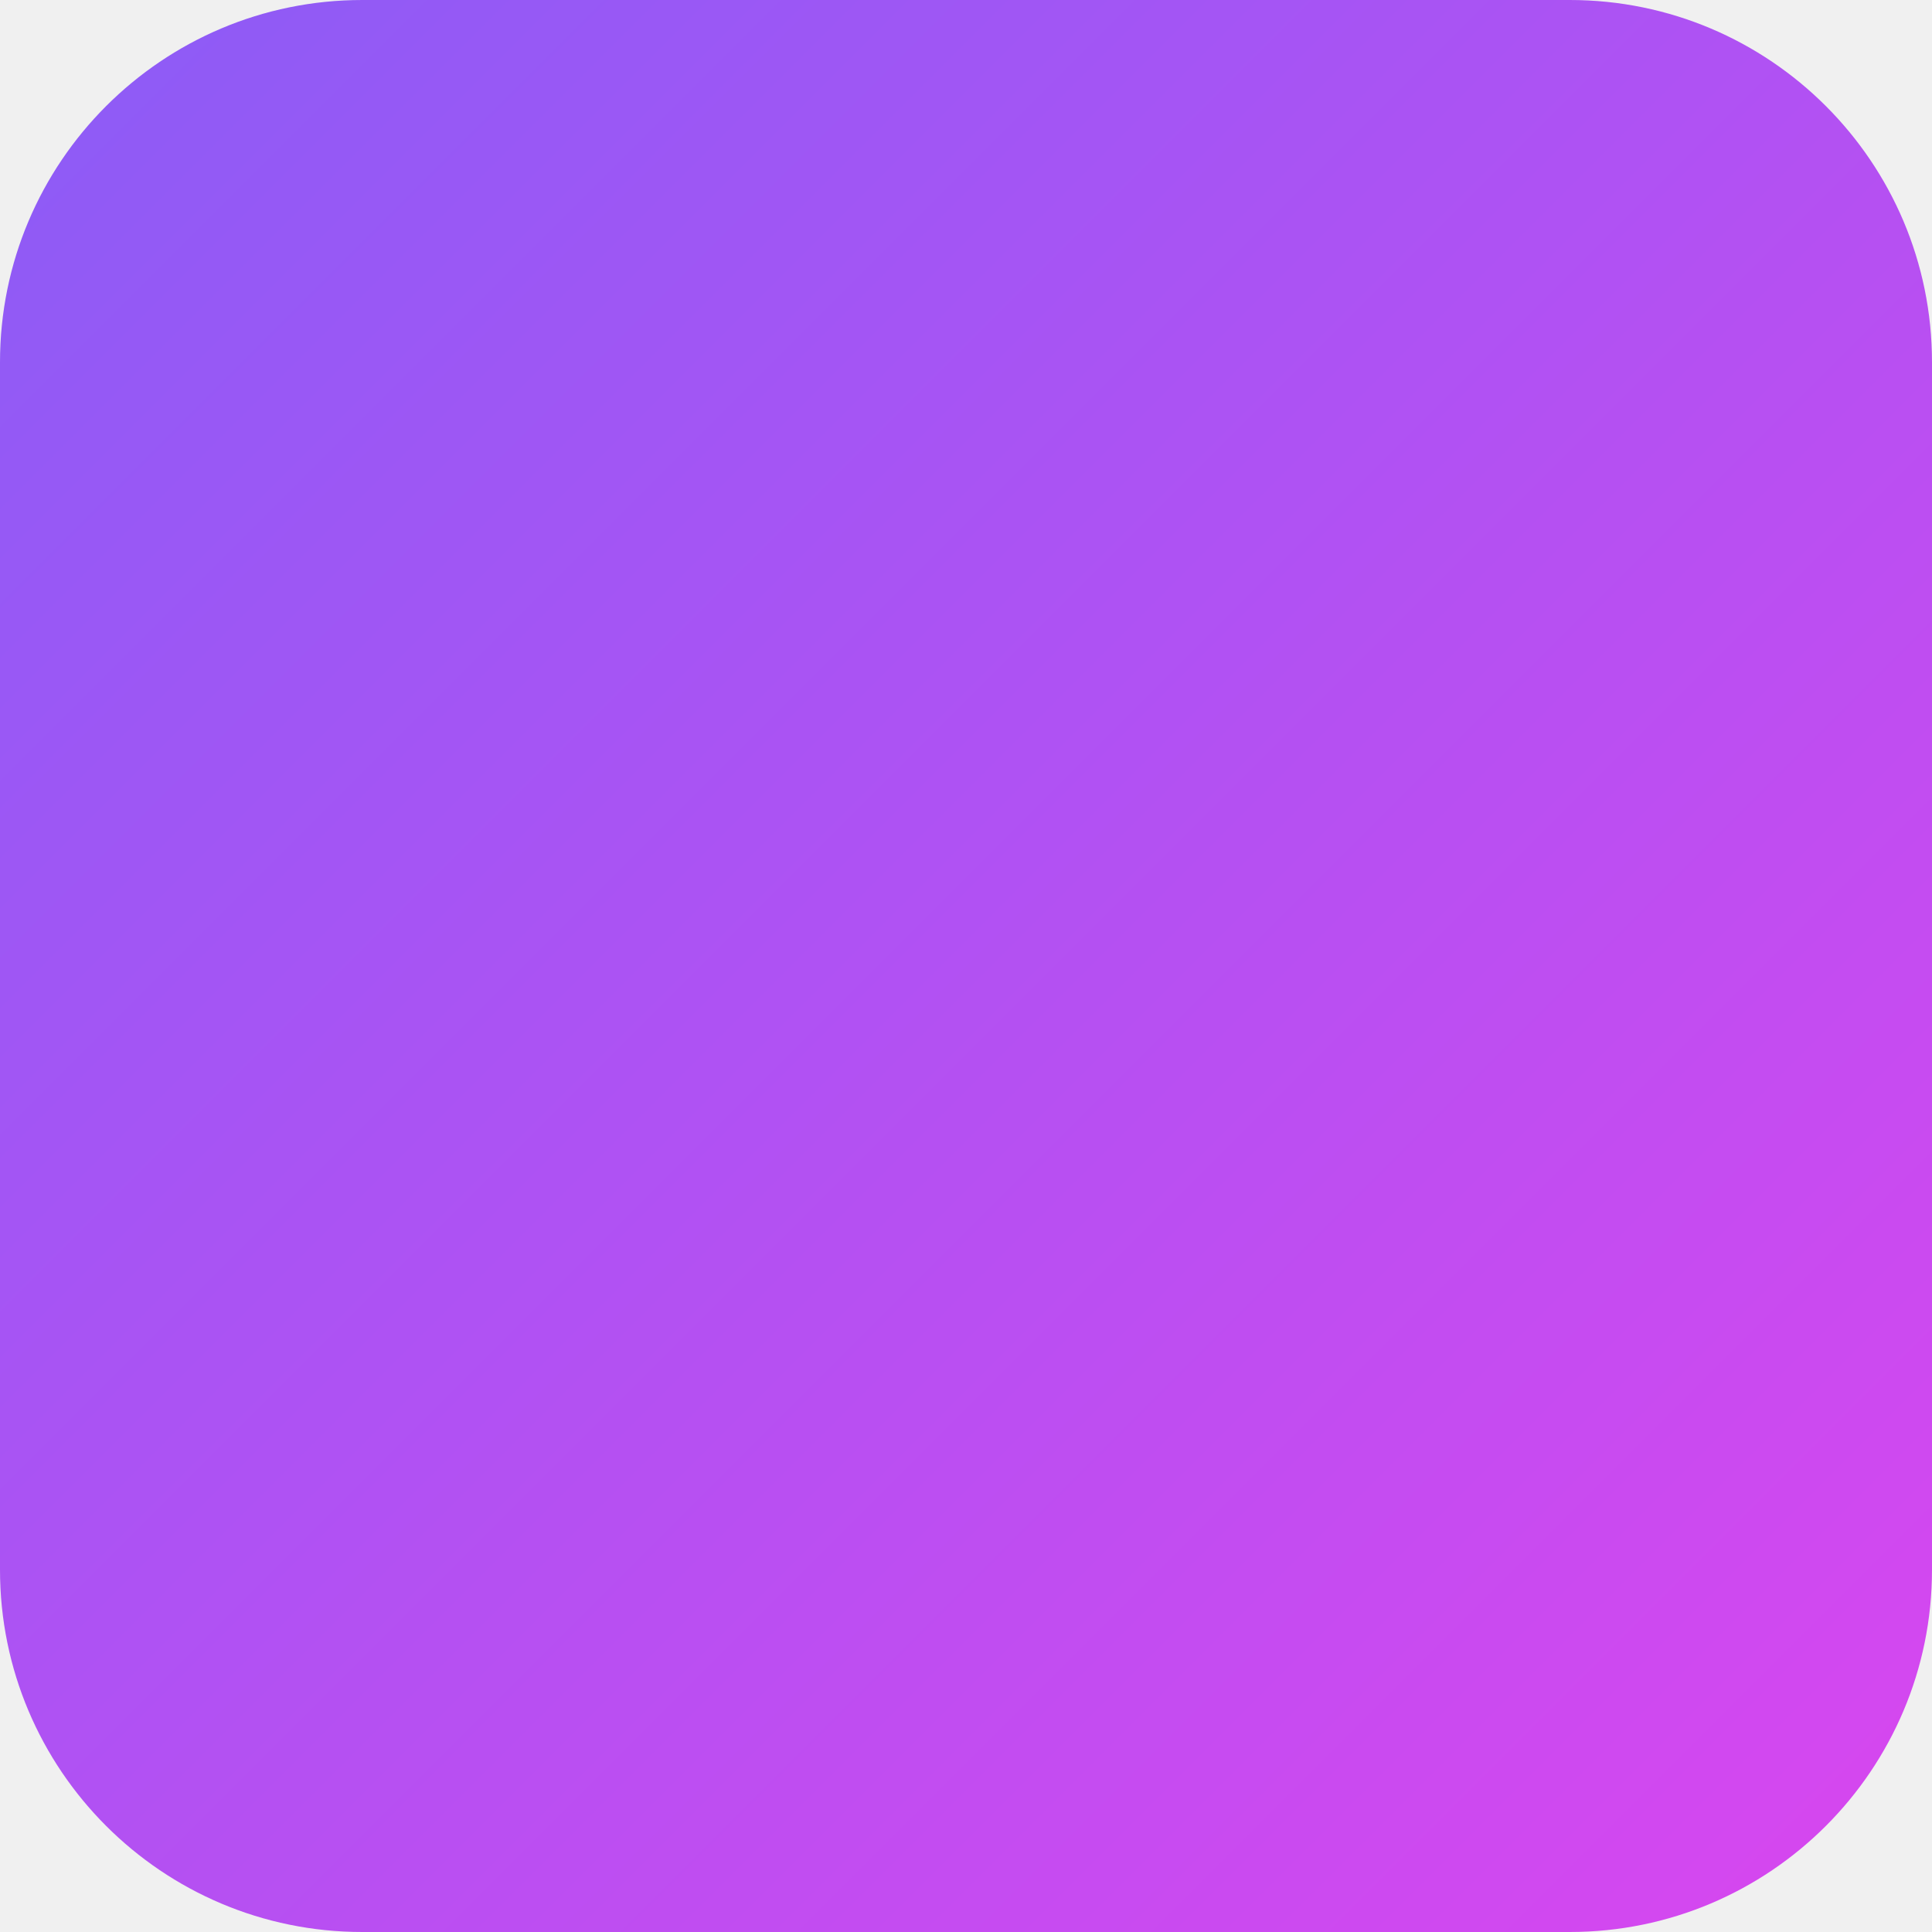
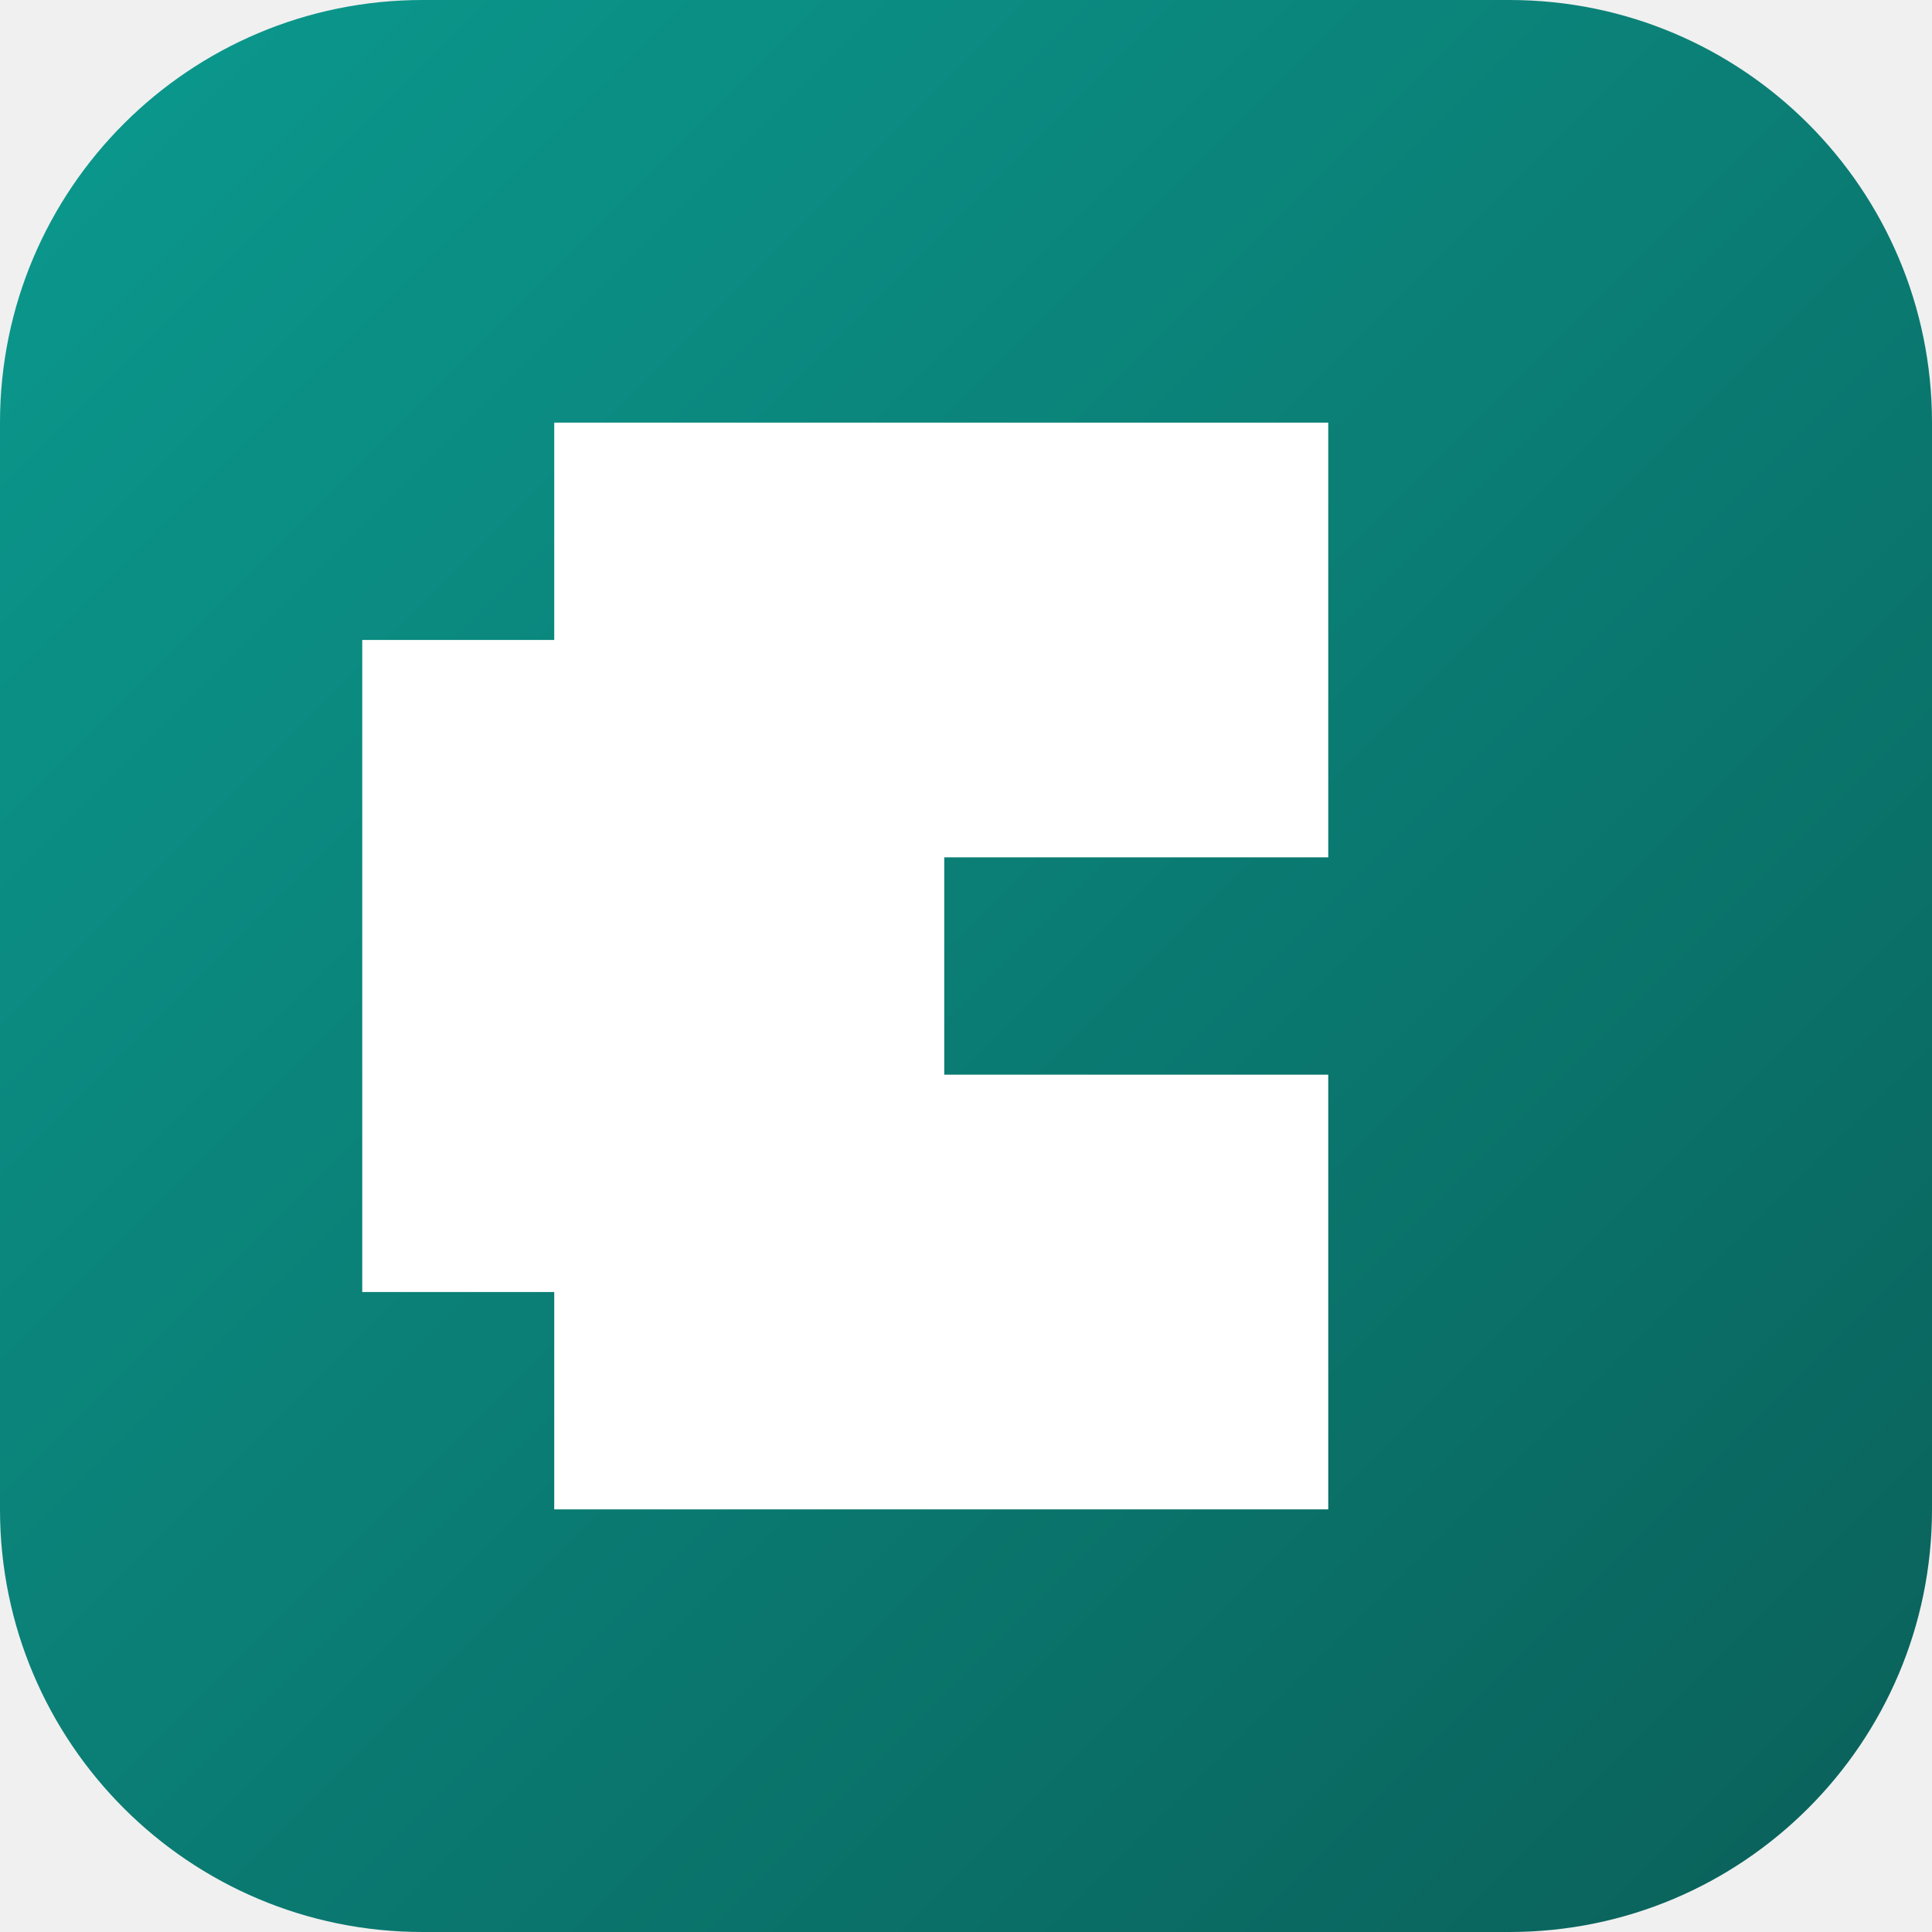
<svg xmlns="http://www.w3.org/2000/svg" viewBox="0 0 32 32">
  <defs>
-     <linearGradient id="grad" x1="0%" y1="0%" x2="100%" y2="100%">
-       <stop offset="0%" style="stop-color:#8b5cf6" />
-       <stop offset="100%" style="stop-color:#d946ef" />
+     <linearGradient id="bg" x1="0%" y1="0%" x2="100%" y2="100%">
+       <stop offset="0%" style="stop-color:#0b9a8f" />
+       <stop offset="100%" style="stop-color:#0a6059" />
    </linearGradient>
  </defs>
-   <rect width="32" height="32" rx="6" fill="url(#grad)" />
+   <rect width="32" height="32" rx="7" fill="url(#bg)" />
+   <g transform="translate(6, 7)" fill="#ffffff">
+     <path d="M3.18,3.6 L3.18,0 L16,0 L16,3.6 L3.18,3.6 Z M9.64,7.2 L9.64,10.8 L0,10.8 L0,3.6 L16,3.6 L16,7.2 L9.64,7.2 Z M3.18,18 L3.18,14.4 L0,14.4 L0,10.8 L16,10.8 L16,18 L3.18,18 Z" fill-rule="nonzero" />
+   </g>
</svg>
